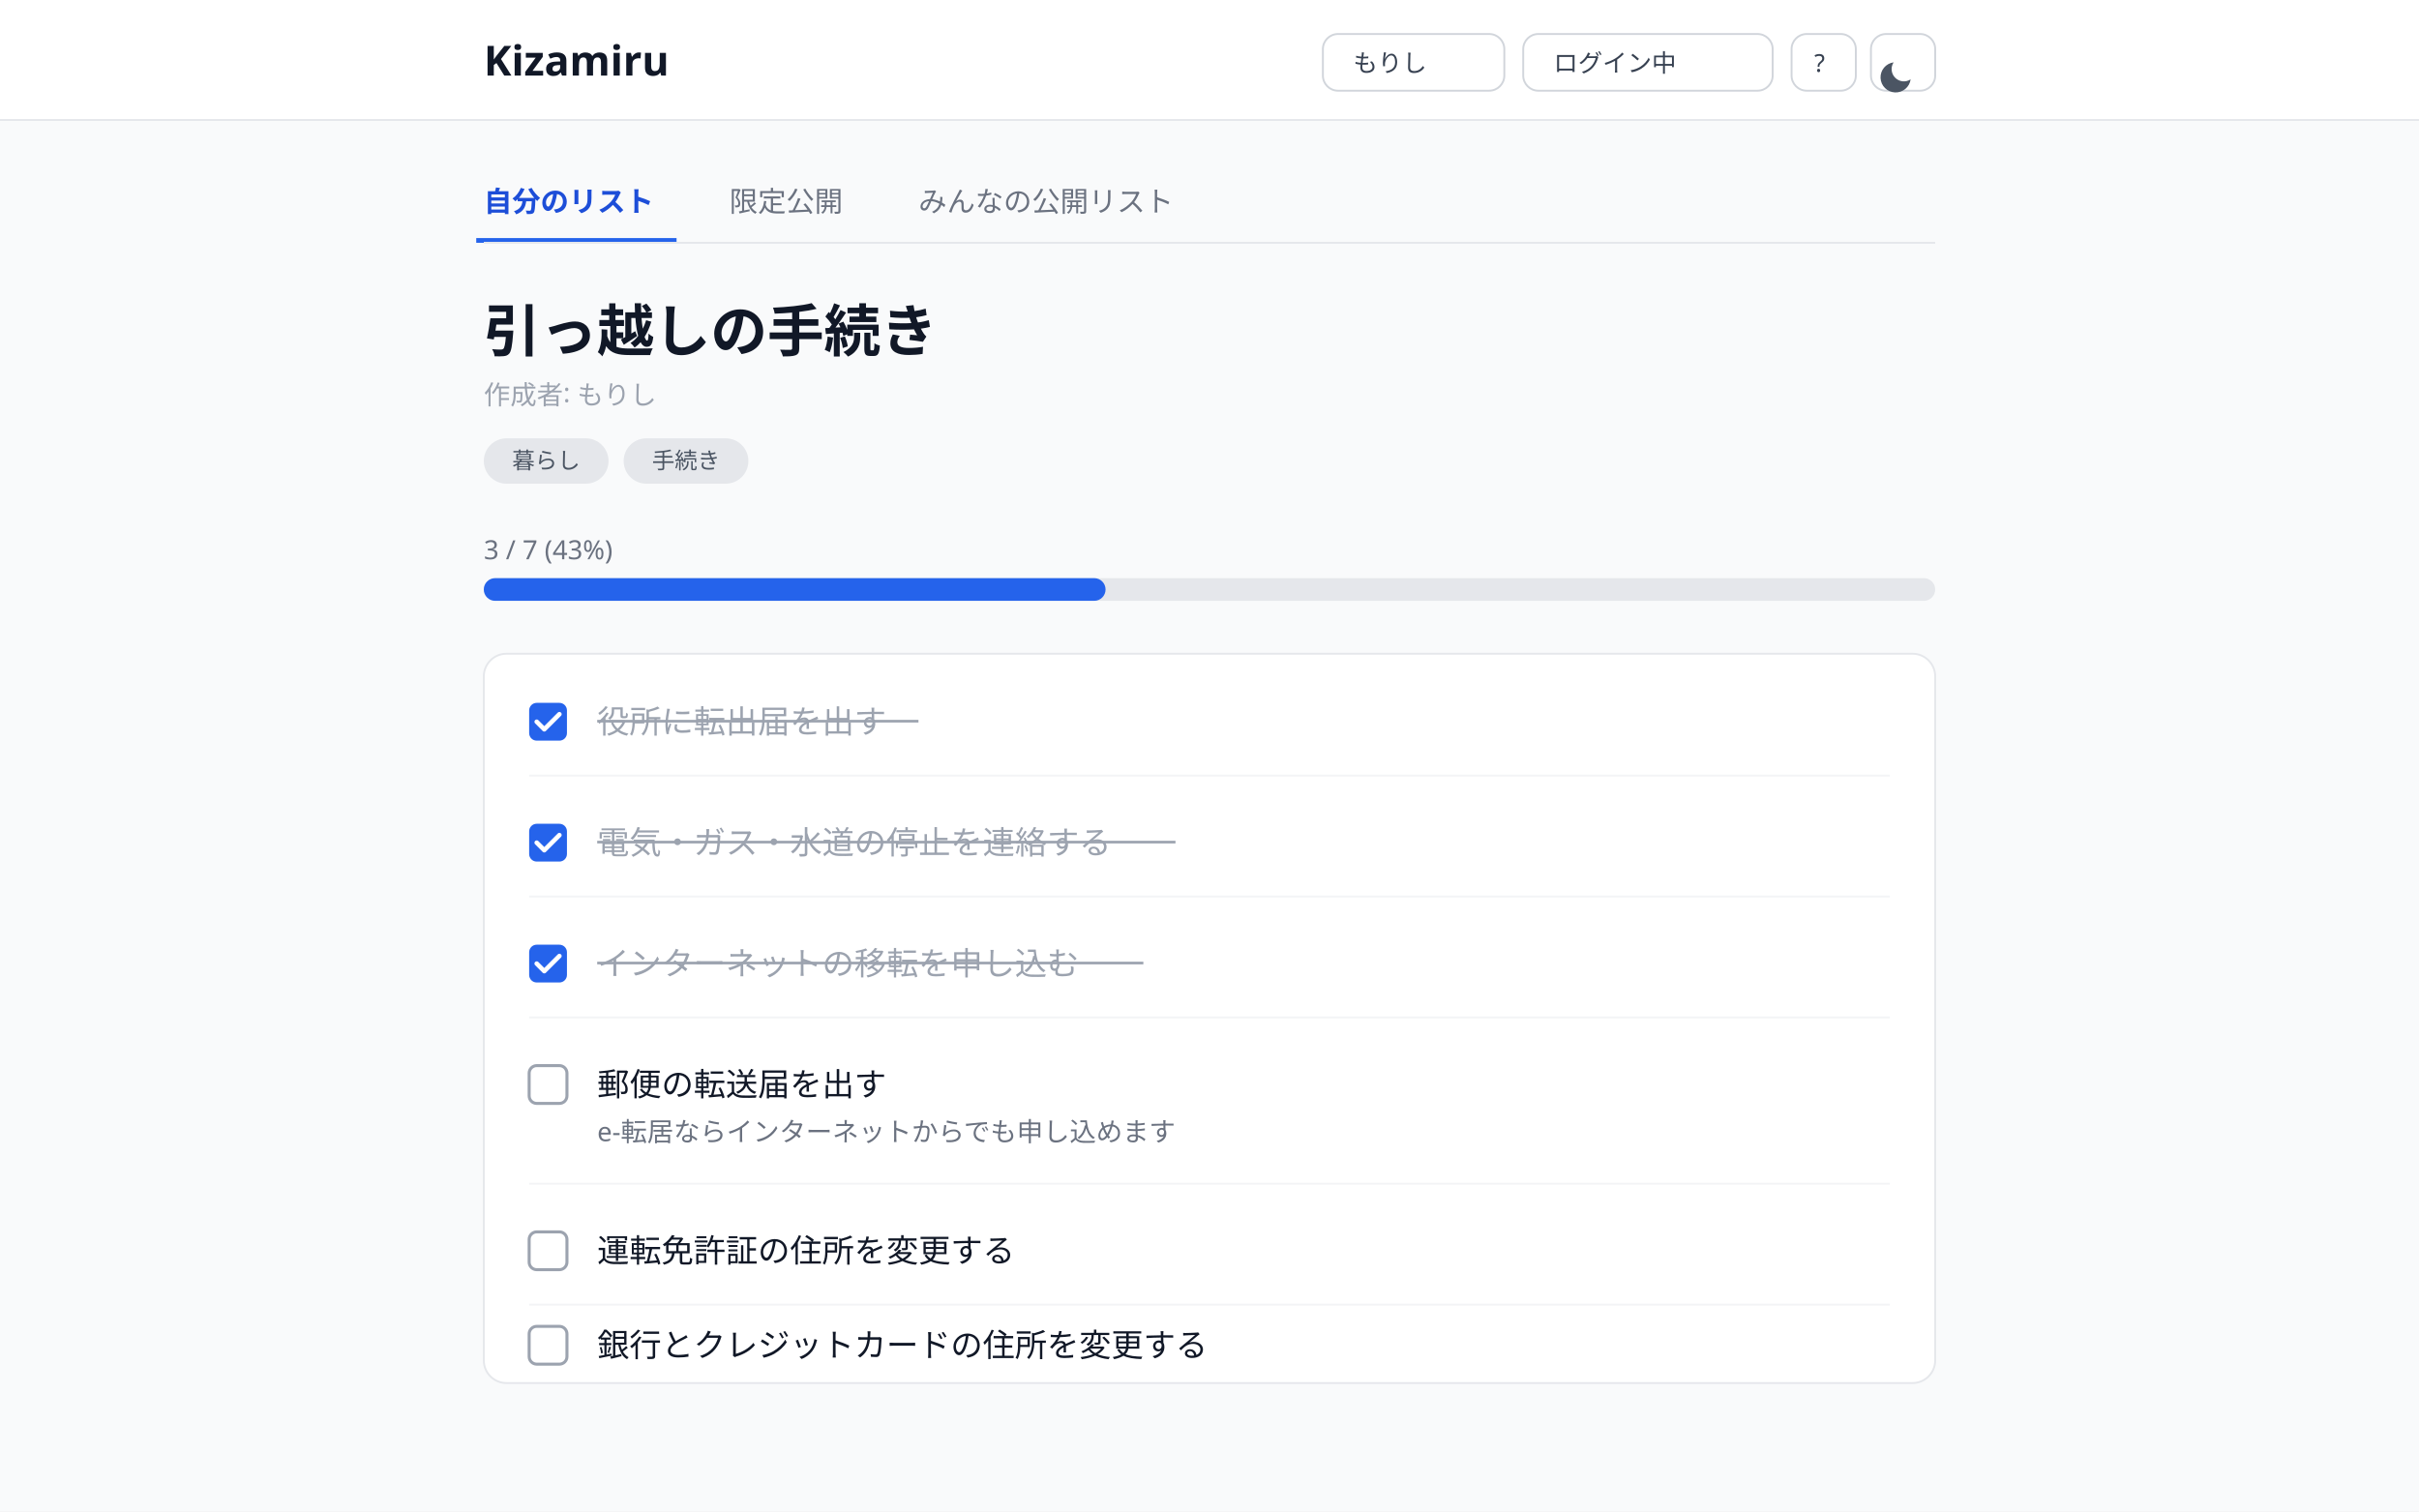
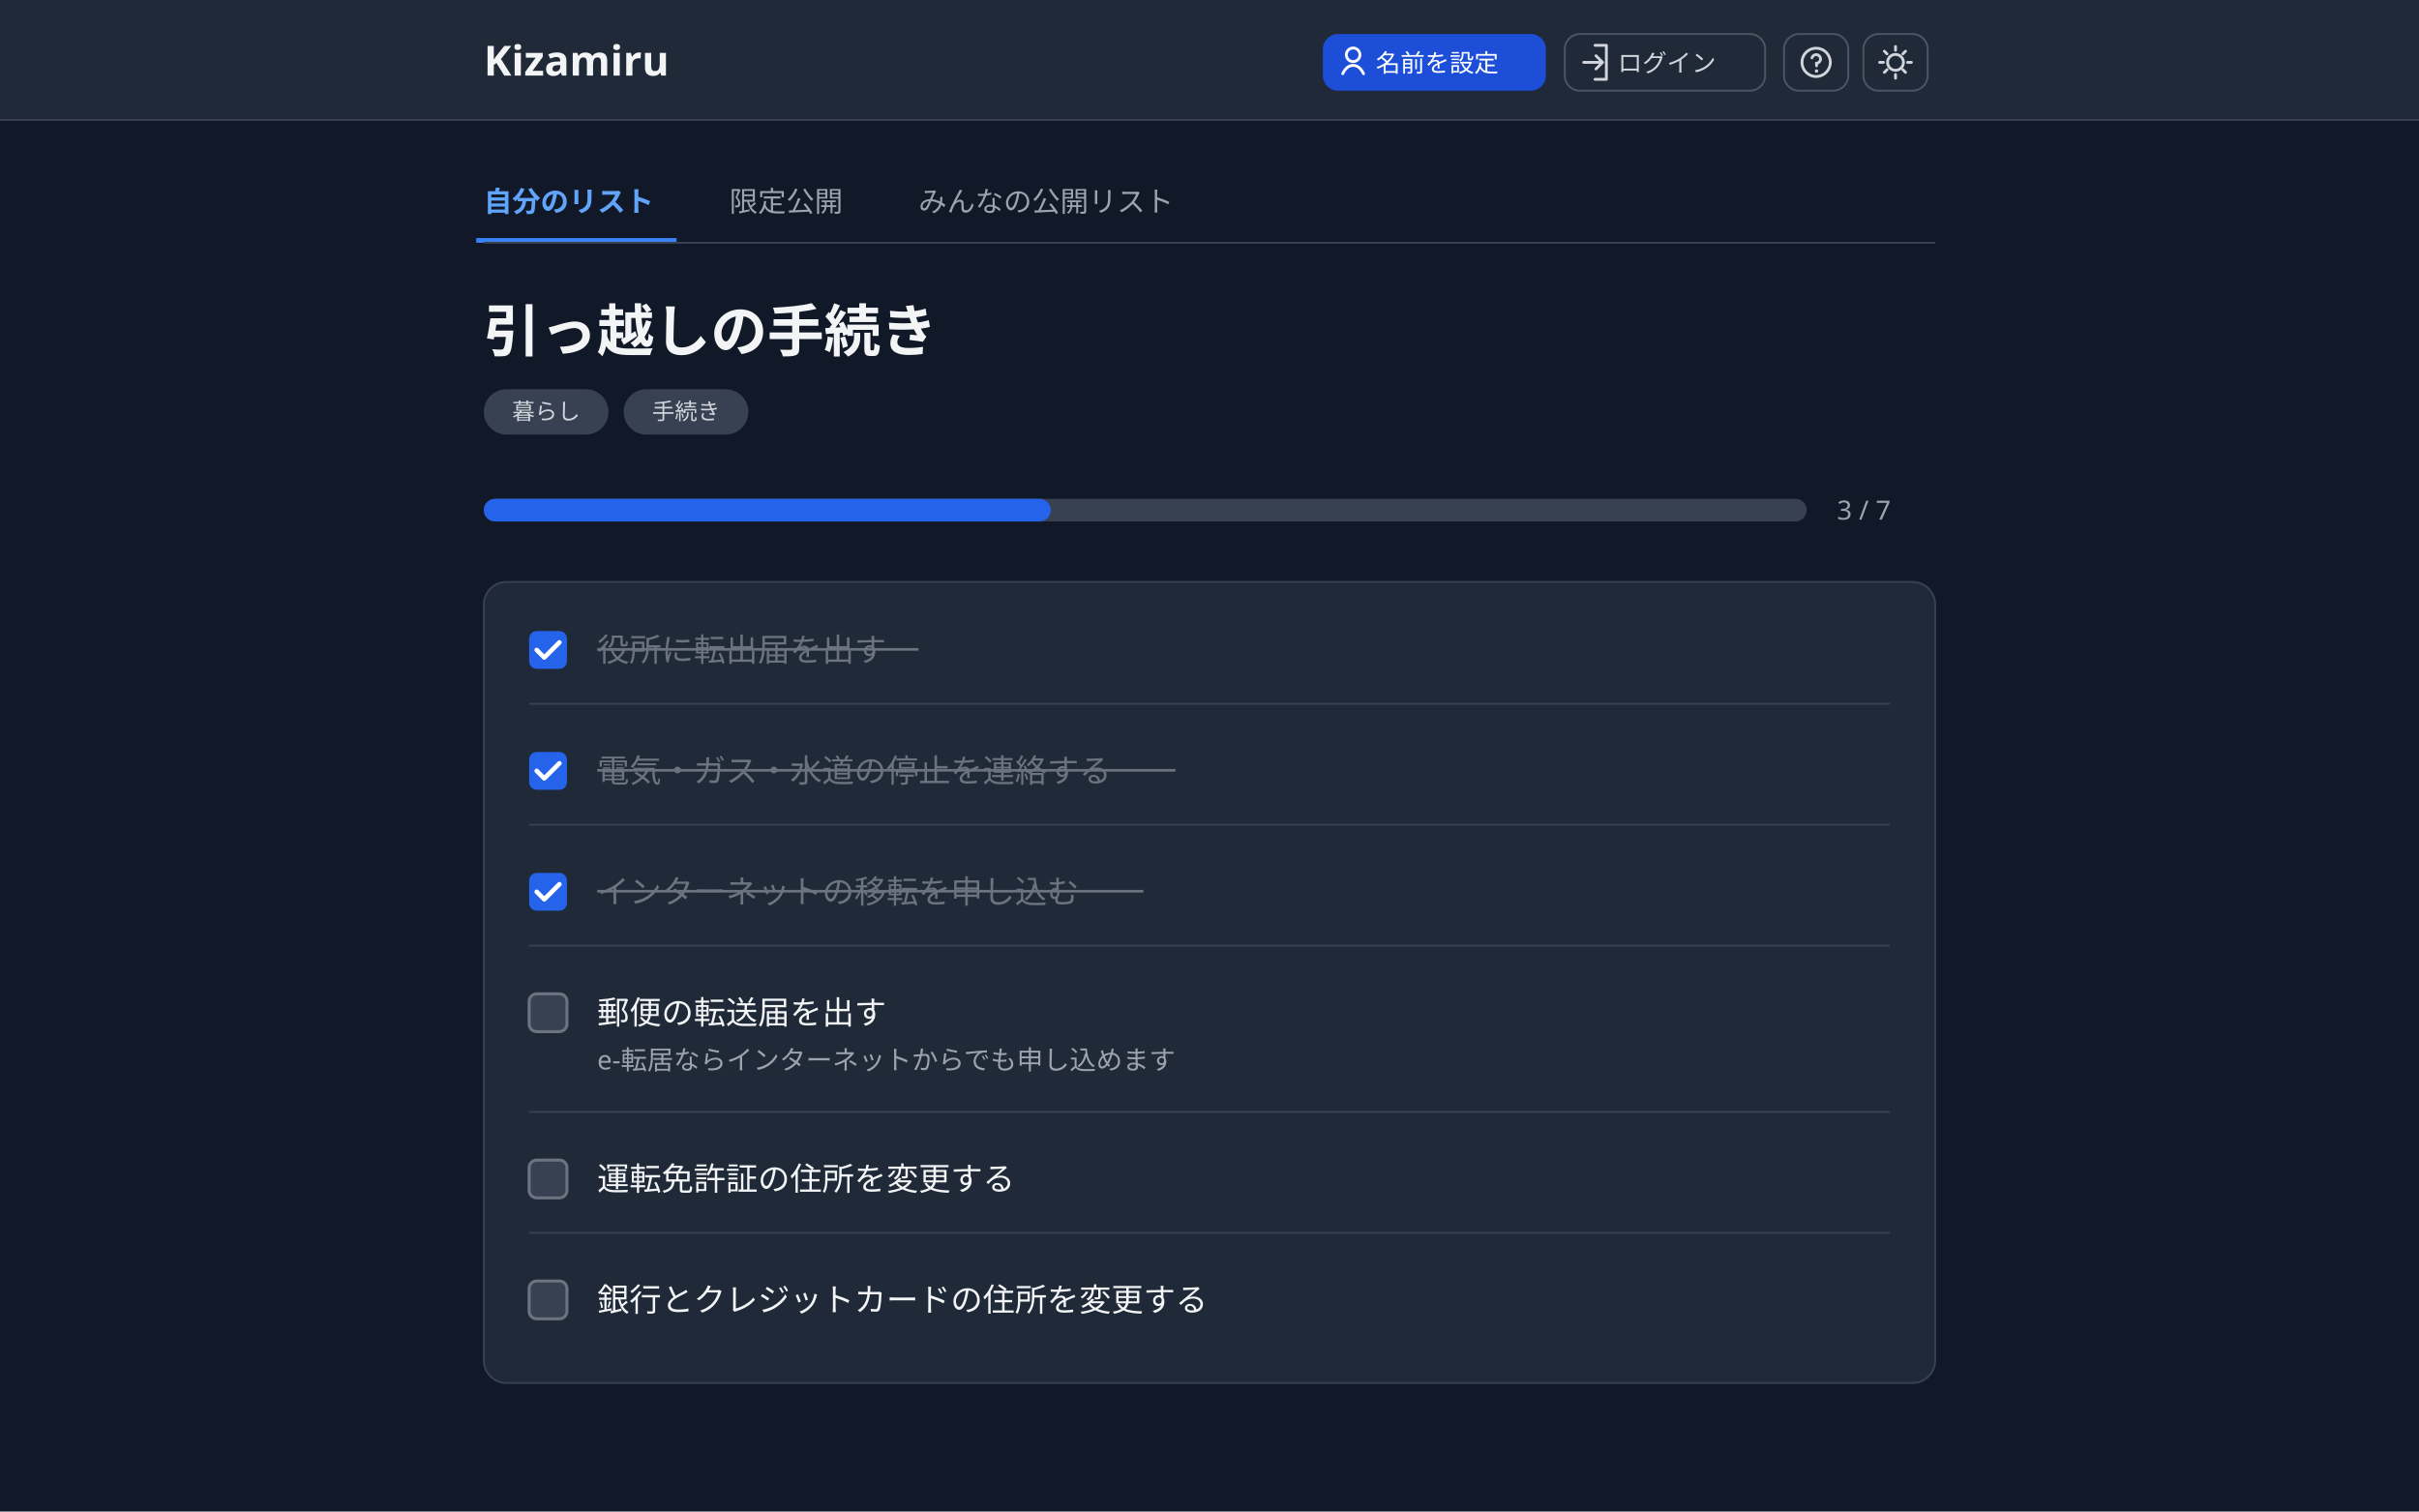
- <svg xmlns="http://www.w3.org/2000/svg" viewBox="0 0 1280 800" width="1280" height="800" role="img" aria-label="Kizamiru の画面イメージ">
+ <svg xmlns="http://www.w3.org/2000/svg" viewBox="0 0 1280 800" width="1280" height="800" role="img" aria-label="Kizamiru の画面イメージ（ダークモード）">
  <defs>
    <style>
      .f { font-family: "Hiragino Sans", "Noto Sans JP", "Yu Gothic UI", "Meiryo", system-ui, sans-serif; }
-       .ttl { font-size: 30px; font-weight: 700; fill: #111827; }
-       .brand { font-size: 22px; font-weight: 700; fill: #111827; }
-       .tab { font-size: 15px; font-weight: 500; fill: #6b7280; }
-       .tab-on { font-size: 15px; font-weight: 600; fill: #1d4ed8; }
-       .item { font-size: 17px; fill: #111827; }
-       .item-done { font-size: 17px; fill: #9ca3af; }
-       .note { font-size: 14px; fill: #6b7280; }
-       .meta { font-size: 14px; fill: #9ca3af; }
-       .btn { font-size: 13px; fill: #374151; }
-       .badge { font-size: 12px; fill: #4b5563; }
+       .brand { font-size: 22px; font-weight: 700; fill: #f3f4f6; }
+       .ttl { font-size: 30px; font-weight: 700; fill: #f3f4f6; }
+       .tab { font-size: 15px; font-weight: 500; fill: #9ca3af; }
+       .tab-on { font-size: 15px; font-weight: 600; fill: #60a5fa; }
+       .item { font-size: 17px; fill: #f3f4f6; }
+       .item-done { font-size: 17px; fill: #6b7280; }
+       .note { font-size: 14px; fill: #9ca3af; }
+       .count { font-size: 14px; fill: #9ca3af; }
+       .btn { font-size: 13px; fill: #d1d5db; }
+       .btn-on { font-size: 13px; fill: #ffffff; }
+       .badge { font-size: 12px; fill: #d1d5db; }
    </style>
  </defs>
-   <rect width="1280" height="800" fill="#f9fafb" />
-   <rect x="0" y="0" width="1280" height="64" fill="#ffffff" />
-   <rect x="0" y="63" width="1280" height="1" fill="#e5e7eb" />
+   <rect width="1280" height="800" fill="#111827" />
+   <rect x="0" y="0" width="1280" height="64" fill="#1f2937" />
+   <rect x="0" y="63" width="1280" height="1" fill="#374151" />
  <text class="f brand" x="256" y="40">Kizamiru</text>
  <g>
-     <rect x="700" y="18" width="96" height="30" rx="8" fill="#ffffff" stroke="#d1d5db" />
-     <text class="f btn" x="716" y="38">もりし</text>
-     <rect x="806" y="18" width="132" height="30" rx="8" fill="#ffffff" stroke="#d1d5db" />
-     <text class="f btn" x="822" y="38">ログイン中</text>
-     <rect x="948" y="18" width="34" height="30" rx="8" fill="#ffffff" stroke="#d1d5db" />
-     <text class="f btn" x="960" y="38">?</text>
-     <rect x="990" y="18" width="34" height="30" rx="8" fill="#ffffff" stroke="#d1d5db" />
-     <path d="M1002 33a8 8 0 1 0 9 9 6.5 6.5 0 0 1-9-9z" fill="#4b5563" />
+     <rect x="700" y="18" width="118" height="30" rx="8" fill="#1d4ed8" />
+     <g stroke="#ffffff" stroke-width="1.5" fill="none" stroke-linecap="round">
+       <circle cx="716" cy="29" r="3.6" />
+       <path d="M710.5 39c1.4-3 3.4-4.4 5.5-4.4s4.1 1.4 5.5 4.4" />
+     </g>
+     <text class="f btn-on" x="728" y="38">名前を設定</text>
+     <rect x="828" y="18" width="106" height="30" rx="8" fill="#1f2937" stroke="#4b5563" />
+     <g stroke="#d1d5db" stroke-width="1.5" fill="none" stroke-linecap="round" stroke-linejoin="round">
+       <path d="M844 24h6v18h-6" />
+       <path d="M838 33h10m-3.5-3.5L848 33l-3.5 3.5" />
+     </g>
+     <text class="f btn" x="856" y="38">ログイン</text>
+     <rect x="944" y="18" width="34" height="30" rx="8" fill="#1f2937" stroke="#4b5563" />
+     <g stroke="#d1d5db" stroke-width="1.5" fill="none" stroke-linecap="round">
+       <circle cx="961" cy="33" r="7.5" />
+       <path d="M958.8 30.6a2.3 2.3 0 1 1 2.4 2.9v1.3" />
+     </g>
+     <circle cx="961.2" cy="37.6" r="0.9" fill="#d1d5db" />
+     <rect x="986" y="18" width="34" height="30" rx="8" fill="#1f2937" stroke="#4b5563" />
+     <g stroke="#d1d5db" stroke-width="1.5" stroke-linecap="round">
+       <circle cx="1003" cy="33" r="4.2" fill="none" />
+       <path d="M1003 24.6v2m0 12.8v2m-8.4-8.4h2m12.8 0h2m-14.3-5.9l1.4 1.4m8.4 8.4l1.4 1.4m0-11.2l-1.4 1.4m-8.4 8.4l-1.4 1.4" />
+     </g>
  </g>
  <text class="f tab-on" x="256" y="112">自分のリスト</text>
-   <rect x="252" y="126" width="106" height="2.5" fill="#2563eb" />
+   <rect x="252" y="126" width="106" height="2.5" fill="#3b82f6" />
  <text class="f tab" x="386" y="112">限定公開</text>
  <text class="f tab" x="486" y="112">みんなの公開リスト</text>
-   <rect x="256" y="128" width="768" height="1" fill="#e5e7eb" />
+   <rect x="256" y="128" width="768" height="1" fill="#374151" />
  <text class="f ttl" x="256" y="186">引っ越しの手続き</text>
-   <text class="f meta" x="256" y="214">作成者: もりし</text>
  <g>
-     <rect x="256" y="232" width="66" height="24" rx="12" fill="#e5e7eb" />
-     <text class="f badge" x="271" y="248">暮らし</text>
-     <rect x="330" y="232" width="66" height="24" rx="12" fill="#e5e7eb" />
-     <text class="f badge" x="345" y="248">手続き</text>
+     <rect x="256" y="206" width="66" height="24" rx="12" fill="#374151" />
+     <text class="f badge" x="271" y="222">暮らし</text>
+     <rect x="330" y="206" width="66" height="24" rx="12" fill="#374151" />
+     <text class="f badge" x="345" y="222">手続き</text>
  </g>
-   <text class="f note" x="256" y="296">3 / 7 (43%)</text>
-   <rect x="256" y="306" width="768" height="12" rx="6" fill="#e5e7eb" />
-   <rect x="256" y="306" width="329" height="12" rx="6" fill="#2563eb" />
-   <rect x="256" y="346" width="768" height="386" rx="12" fill="#ffffff" stroke="#e5e7eb" />
-   <rect x="280" y="372" width="20" height="20" rx="4" fill="#2563eb" />
-   <path d="M284 382l4 4 8-8" fill="none" stroke="#ffffff" stroke-width="2.4" stroke-linecap="round" stroke-linejoin="round" />
-   <text class="f item-done" x="316" y="388">役所に転出届を出す</text>
-   <rect x="316" y="381" width="170" height="1.4" fill="#9ca3af" />
-   <rect x="280" y="410" width="720" height="1" fill="#f3f4f6" />
-   <rect x="280" y="436" width="20" height="20" rx="4" fill="#2563eb" />
-   <path d="M284 446l4 4 8-8" fill="none" stroke="#ffffff" stroke-width="2.4" stroke-linecap="round" stroke-linejoin="round" />
-   <text class="f item-done" x="316" y="452">電気・ガス・水道の停止を連絡する</text>
-   <rect x="316" y="445" width="306" height="1.4" fill="#9ca3af" />
-   <rect x="280" y="474" width="720" height="1" fill="#f3f4f6" />
-   <rect x="280" y="500" width="20" height="20" rx="4" fill="#2563eb" />
-   <path d="M284 510l4 4 8-8" fill="none" stroke="#ffffff" stroke-width="2.4" stroke-linecap="round" stroke-linejoin="round" />
-   <text class="f item-done" x="316" y="516">インターネットの移転を申し込む</text>
-   <rect x="316" y="509" width="289" height="1.4" fill="#9ca3af" />
-   <rect x="280" y="538" width="720" height="1" fill="#f3f4f6" />
-   <rect x="280" y="564" width="20" height="20" rx="4" fill="#ffffff" stroke="#9ca3af" stroke-width="1.6" />
-   <text class="f item" x="316" y="580">郵便の転送届を出す</text>
-   <text class="f note" x="316" y="604">e-転居ならインターネットからでも申し込めます</text>
-   <rect x="280" y="626" width="720" height="1" fill="#f3f4f6" />
-   <rect x="280" y="652" width="20" height="20" rx="4" fill="#ffffff" stroke="#9ca3af" stroke-width="1.6" />
-   <text class="f item" x="316" y="668">運転免許証の住所を変更する</text>
-   <rect x="280" y="690" width="720" height="1" fill="#f3f4f6" />
-   <rect x="280" y="702" width="20" height="20" rx="4" fill="#ffffff" stroke="#9ca3af" stroke-width="1.6" />
-   <text class="f item" x="316" y="718">銀行とクレジットカードの住所を変更する</text>
+   <rect x="256" y="264" width="700" height="12" rx="6" fill="#374151" />
+   <rect x="256" y="264" width="300" height="12" rx="6" fill="#2563eb" />
+   <text class="f count" x="972" y="275">3 / 7</text>
+   <rect x="256" y="308" width="768" height="424" rx="12" fill="#1f2937" stroke="#374151" />
+   <rect x="280" y="334" width="20" height="20" rx="4" fill="#2563eb" />
+   <path d="M284 344l4 4 8-8" fill="none" stroke="#ffffff" stroke-width="2.4" stroke-linecap="round" stroke-linejoin="round" />
+   <text class="f item-done" x="316" y="350">役所に転出届を出す</text>
+   <rect x="316" y="343" width="170" height="1.4" fill="#6b7280" />
+   <rect x="280" y="372" width="720" height="1" fill="#374151" />
+   <rect x="280" y="398" width="20" height="20" rx="4" fill="#2563eb" />
+   <path d="M284 408l4 4 8-8" fill="none" stroke="#ffffff" stroke-width="2.4" stroke-linecap="round" stroke-linejoin="round" />
+   <text class="f item-done" x="316" y="414">電気・ガス・水道の停止を連絡する</text>
+   <rect x="316" y="407" width="306" height="1.4" fill="#6b7280" />
+   <rect x="280" y="436" width="720" height="1" fill="#374151" />
+   <rect x="280" y="462" width="20" height="20" rx="4" fill="#2563eb" />
+   <path d="M284 472l4 4 8-8" fill="none" stroke="#ffffff" stroke-width="2.4" stroke-linecap="round" stroke-linejoin="round" />
+   <text class="f item-done" x="316" y="478">インターネットの移転を申し込む</text>
+   <rect x="316" y="471" width="289" height="1.4" fill="#6b7280" />
+   <rect x="280" y="500" width="720" height="1" fill="#374151" />
+   <rect x="280" y="526" width="20" height="20" rx="4" fill="#374151" stroke="#6b7280" stroke-width="1.6" />
+   <text class="f item" x="316" y="542">郵便の転送届を出す</text>
+   <text class="f note" x="316" y="566">e-転居ならインターネットからでも申し込めます</text>
+   <rect x="280" y="588" width="720" height="1" fill="#374151" />
+   <rect x="280" y="614" width="20" height="20" rx="4" fill="#374151" stroke="#6b7280" stroke-width="1.6" />
+   <text class="f item" x="316" y="630">運転免許証の住所を変更する</text>
+   <rect x="280" y="652" width="720" height="1" fill="#374151" />
+   <rect x="280" y="678" width="20" height="20" rx="4" fill="#374151" stroke="#6b7280" stroke-width="1.6" />
+   <text class="f item" x="316" y="694">銀行とクレジットカードの住所を変更する</text>
</svg>
